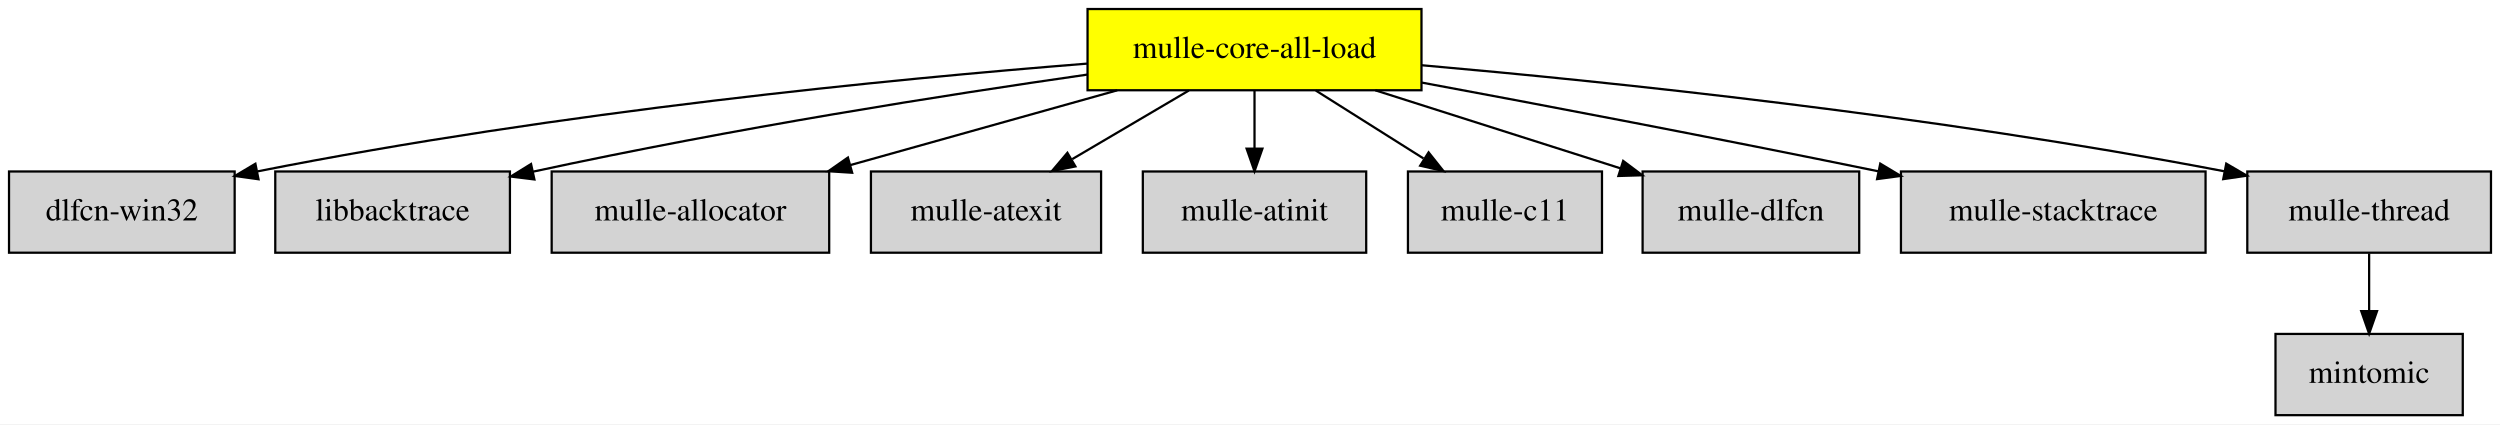
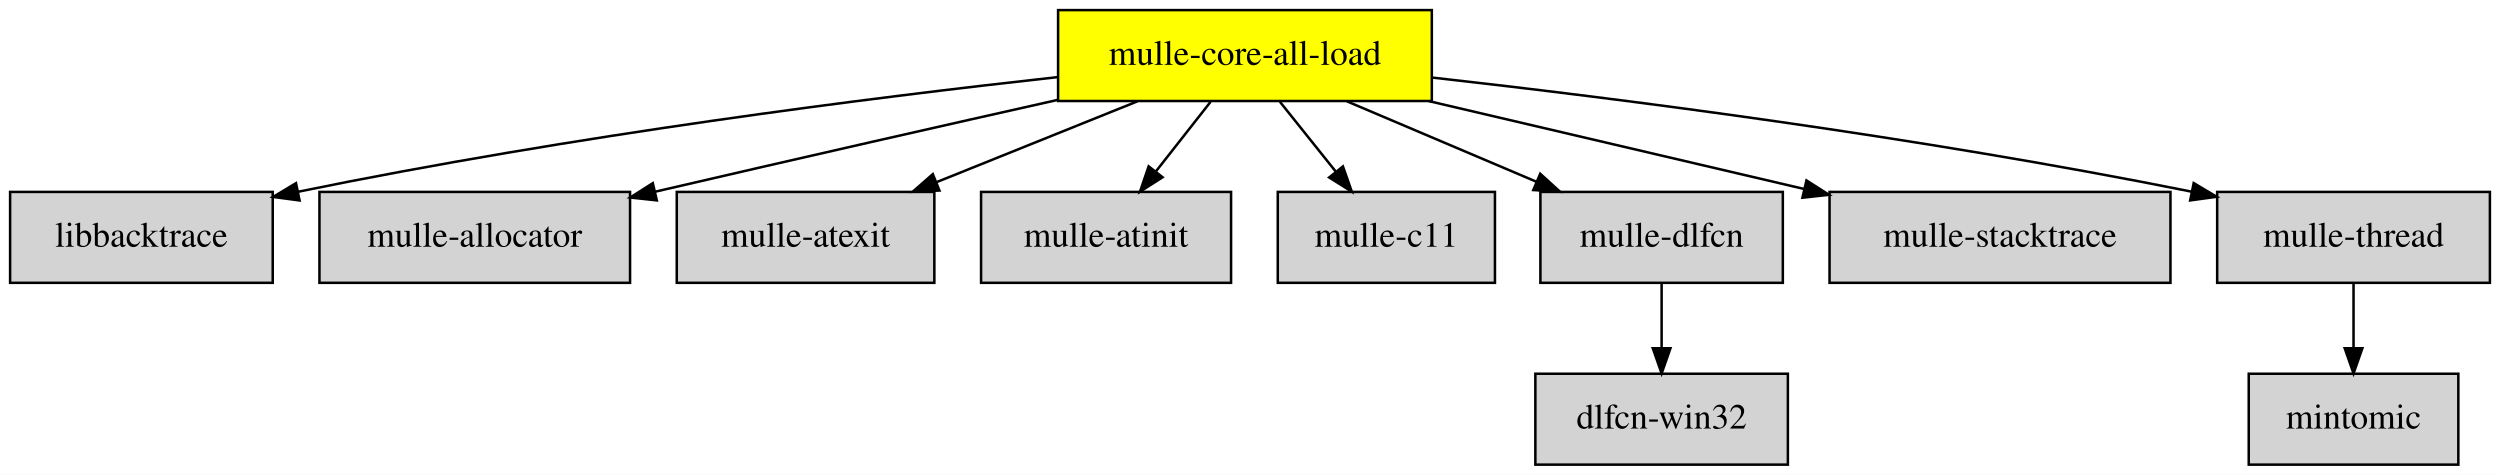
- <svg xmlns="http://www.w3.org/2000/svg" xmlns:xlink="http://www.w3.org/1999/xlink" width="1108pt" height="188pt" viewBox="0.00 0.00 1108.00 188.00">
+ <svg xmlns="http://www.w3.org/2000/svg" xmlns:xlink="http://www.w3.org/1999/xlink" width="990pt" height="188pt" viewBox="0.00 0.00 990.00 188.00">
  <g id="graph0" class="graph" transform="scale(1 1) rotate(0) translate(4 184)">
-     <polygon fill="white" stroke="transparent" points="-4,4 -4,-184 1104,-184 1104,4 -4,4" />
+     <polygon fill="white" stroke="transparent" points="-4,4 -4,-184 986,-184 986,4 -4,4" />
    <g id="node1" class="node">
-       <polygon fill="yellow" stroke="black" points="626,-180 478,-180 478,-144 626,-144 626,-180" />
-       <text text-anchor="middle" x="552" y="-158.3" font-family="Times,serif" font-size="14.00">mulle-core-all-load</text>
+       <polygon fill="yellow" stroke="black" points="563,-180 415,-180 415,-144 563,-144 563,-180" />
+       <text text-anchor="middle" x="489" y="-158.3" font-family="Times,serif" font-size="14.00">mulle-core-all-load</text>
+     </g>
+     <g id="node3" class="node">
+       <g id="a_node3">
+         <a xlink:href="https://github.com/mulle-core/libbacktrace" xlink:title="libbacktrace">
+           <polygon fill="lightgrey" stroke="black" points="104,-108 0,-108 0,-72 104,-72 104,-108" />
+           <text text-anchor="middle" x="52" y="-86.3" font-family="Times,serif" font-size="14.00">libbacktrace</text>
+         </a>
+       </g>
+     </g>
+     <g id="edge1" class="edge">
+       <path fill="none" stroke="black" d="M414.66,-153.45C340.68,-145.27 223.83,-130.56 114.05,-108.07" />
+       <polygon fill="black" stroke="black" points="114.63,-104.62 104.13,-106.02 113.21,-111.47 114.63,-104.62" />
+     </g>
+     <g id="node5" class="node">
+       <g id="a_node5">
+         <a xlink:href="https://github.com/mulle-c/mulle-allocator" xlink:title="mulle-allocator">
+           <polygon fill="lightgrey" stroke="black" points="245.5,-108 122.5,-108 122.5,-72 245.5,-72 245.5,-108" />
+           <text text-anchor="middle" x="184" y="-86.3" font-family="Times,serif" font-size="14.00">mulle-allocator</text>
+         </a>
+       </g>
+     </g>
+     <g id="edge2" class="edge">
+       <path fill="none" stroke="black" d="M414.91,-144.46C371.29,-134.67 314.78,-121.88 255.49,-108.1" />
+       <polygon fill="black" stroke="black" points="256.1,-104.65 245.56,-105.79 254.51,-111.47 256.1,-104.65" />
+     </g>
+     <g id="node6" class="node">
+       <g id="a_node6">
+         <a xlink:href="https://github.com/mulle-core/mulle-atexit@*" xlink:title="mulle-atexit">
+           <polygon fill="lightgrey" stroke="black" points="366,-108 264,-108 264,-72 366,-72 366,-108" />
+           <text text-anchor="middle" x="315" y="-86.3" font-family="Times,serif" font-size="14.00">mulle-atexit</text>
+         </a>
+       </g>
+     </g>
+     <g id="edge3" class="edge">
+       <path fill="none" stroke="black" d="M446.43,-143.88C422.44,-134.22 392.27,-122.09 366.9,-111.88" />
+       <polygon fill="black" stroke="black" points="368.01,-108.55 357.43,-108.07 365.4,-115.05 368.01,-108.55" />
+     </g>
+     <g id="node7" class="node">
+       <g id="a_node7">
+         <a xlink:href="https://github.com/mulle-core/mulle-atinit@*" xlink:title="mulle-atinit">
+           <polygon fill="lightgrey" stroke="black" points="483.5,-108 384.5,-108 384.5,-72 483.5,-72 483.5,-108" />
+           <text text-anchor="middle" x="434" y="-86.3" font-family="Times,serif" font-size="14.00">mulle-atinit</text>
+         </a>
+       </g>
+     </g>
+     <g id="edge4" class="edge">
+       <path fill="none" stroke="black" d="M475.4,-143.7C468.88,-135.39 460.93,-125.28 453.75,-116.14" />
+       <polygon fill="black" stroke="black" points="456.37,-113.81 447.44,-108.1 450.87,-118.13 456.37,-113.81" />
+     </g>
+     <g id="node8" class="node">
+       <g id="a_node8">
+         <a xlink:href="https://github.com/mulle-c/mulle-c11" xlink:title="mulle-c11">
+           <polygon fill="lightgrey" stroke="black" points="588,-108 502,-108 502,-72 588,-72 588,-108" />
+           <text text-anchor="middle" x="545" y="-86.3" font-family="Times,serif" font-size="14.00">mulle-c11</text>
+         </a>
+       </g>
+     </g>
+     <g id="edge5" class="edge">
+       <path fill="none" stroke="black" d="M502.84,-143.7C509.49,-135.39 517.58,-125.28 524.89,-116.14" />
+       <polygon fill="black" stroke="black" points="527.8,-118.1 531.32,-108.1 522.34,-113.73 527.8,-118.1" />
+     </g>
+     <g id="node9" class="node">
+       <g id="a_node9">
+         <a xlink:href="https://github.com/mulle-core/mulle-dlfcn" xlink:title="mulle-dlfcn">
+           <polygon fill="lightgrey" stroke="black" points="702,-108 606,-108 606,-72 702,-72 702,-108" />
+           <text text-anchor="middle" x="654" y="-86.3" font-family="Times,serif" font-size="14.00">mulle-dlfcn</text>
+         </a>
+       </g>
+     </g>
+     <g id="edge6" class="edge">
+       <path fill="none" stroke="black" d="M529.36,-143.88C552.02,-134.26 580.47,-122.19 604.47,-112.01" />
+       <polygon fill="black" stroke="black" points="605.93,-115.2 613.77,-108.07 603.19,-108.75 605.93,-115.2" />
+     </g>
+     <g id="node10" class="node">
+       <g id="a_node10">
+         <a xlink:href="https://github.com/mulle-core/mulle-stacktrace@*" xlink:title="mulle-stacktrace">
+           <polygon fill="lightgrey" stroke="black" points="855.5,-108 720.5,-108 720.5,-72 855.5,-72 855.5,-108" />
+           <text text-anchor="middle" x="788" y="-86.3" font-family="Times,serif" font-size="14.00">mulle-stacktrace</text>
+         </a>
+       </g>
+     </g>
+     <g id="edge7" class="edge">
+       <path fill="none" stroke="black" d="M561.76,-143.97C606.77,-133.43 664.52,-119.91 710.4,-109.17" />
+       <polygon fill="black" stroke="black" points="711.36,-112.54 720.3,-106.85 709.77,-105.72 711.36,-112.54" />
+     </g>
+     <g id="node11" class="node">
+       <g id="a_node11">
+         <a xlink:href="https://github.com/mulle-concurrent/mulle-thread" xlink:title="mulle-thread">
+           <polygon fill="lightgrey" stroke="black" points="982,-108 874,-108 874,-72 982,-72 982,-108" />
+           <text text-anchor="middle" x="928" y="-86.3" font-family="Times,serif" font-size="14.00">mulle-thread</text>
+         </a>
+       </g>
+     </g>
+     <g id="edge8" class="edge">
+       <path fill="none" stroke="black" d="M563.3,-153.27C637.26,-144.95 754.09,-130.14 863.88,-108.1" />
+       <polygon fill="black" stroke="black" points="864.7,-111.5 873.81,-106.08 863.31,-104.64 864.7,-111.5" />
    </g>
    <g id="node2" class="node">
      <g id="a_node2">
        <a xlink:href="https://github.com/mulle-core/dlfcn-win32" xlink:title="dlfcn-win32">
-           <polygon fill="lightgrey" stroke="black" points="100,-108 0,-108 0,-72 100,-72 100,-108" />
-           <text text-anchor="middle" x="50" y="-86.3" font-family="Times,serif" font-size="14.00">dlfcn-win32</text>
+           <polygon fill="lightgrey" stroke="black" points="704,-36 604,-36 604,0 704,0 704,-36" />
+           <text text-anchor="middle" x="654" y="-14.3" font-family="Times,serif" font-size="14.00">dlfcn-win32</text>
        </a>
      </g>
    </g>
-     <g id="edge1" class="edge">
-       <path fill="none" stroke="black" d="M477.74,-155.8C391.43,-148.93 244.68,-134.7 110.15,-108.05" />
-       <polygon fill="black" stroke="black" points="110.57,-104.56 100.08,-106.02 109.19,-111.43 110.57,-104.56" />
-     </g>
-     <g id="node3" class="node">
-       <g id="a_node3">
-         <a xlink:href="https://github.com/mulle-core/libbacktrace" xlink:title="libbacktrace">
-           <polygon fill="lightgrey" stroke="black" points="222,-108 118,-108 118,-72 222,-72 222,-108" />
-           <text text-anchor="middle" x="170" y="-86.3" font-family="Times,serif" font-size="14.00">libbacktrace</text>
-         </a>
-       </g>
-     </g>
-     <g id="edge2" class="edge">
-       <path fill="none" stroke="black" d="M477.87,-150.94C415.03,-141.91 322.4,-127.4 232.19,-107.91" />
-       <polygon fill="black" stroke="black" points="232.85,-104.47 222.34,-105.76 231.36,-111.31 232.85,-104.47" />
-     </g>
-     <g id="node5" class="node">
-       <g id="a_node5">
-         <a xlink:href="https://github.com/mulle-c/mulle-allocator" xlink:title="mulle-allocator">
-           <polygon fill="lightgrey" stroke="black" points="363.5,-108 240.5,-108 240.5,-72 363.5,-72 363.5,-108" />
-           <text text-anchor="middle" x="302" y="-86.3" font-family="Times,serif" font-size="14.00">mulle-allocator</text>
-         </a>
-       </g>
-     </g>
-     <g id="edge3" class="edge">
-       <path fill="none" stroke="black" d="M491.16,-143.97C455.47,-133.97 410.21,-121.3 372.91,-110.85" />
-       <polygon fill="black" stroke="black" points="373.68,-107.44 363.11,-108.11 371.8,-114.18 373.68,-107.44" />
-     </g>
-     <g id="node6" class="node">
-       <g id="a_node6">
-         <a xlink:href="https://github.com/mulle-core/mulle-atexit@*" xlink:title="mulle-atexit">
-           <polygon fill="lightgrey" stroke="black" points="484,-108 382,-108 382,-72 484,-72 484,-108" />
-           <text text-anchor="middle" x="433" y="-86.3" font-family="Times,serif" font-size="14.00">mulle-atexit</text>
-         </a>
-       </g>
-     </g>
-     <g id="edge4" class="edge">
-       <path fill="none" stroke="black" d="M522.89,-143.88C507.33,-134.72 487.98,-123.34 471.22,-113.48" />
-       <polygon fill="black" stroke="black" points="472.62,-110.24 462.22,-108.19 469.07,-116.28 472.62,-110.24" />
-     </g>
-     <g id="node7" class="node">
-       <g id="a_node7">
-         <a xlink:href="https://github.com/mulle-core/mulle-atinit@*" xlink:title="mulle-atinit">
-           <polygon fill="lightgrey" stroke="black" points="601.5,-108 502.5,-108 502.5,-72 601.5,-72 601.5,-108" />
-           <text text-anchor="middle" x="552" y="-86.3" font-family="Times,serif" font-size="14.00">mulle-atinit</text>
-         </a>
-       </g>
-     </g>
-     <g id="edge5" class="edge">
-       <path fill="none" stroke="black" d="M552,-143.7C552,-135.98 552,-126.71 552,-118.11" />
-       <polygon fill="black" stroke="black" points="555.5,-118.1 552,-108.1 548.5,-118.1 555.5,-118.1" />
-     </g>
-     <g id="node8" class="node">
-       <g id="a_node8">
-         <a xlink:href="https://github.com/mulle-c/mulle-c11" xlink:title="mulle-c11">
-           <polygon fill="lightgrey" stroke="black" points="706,-108 620,-108 620,-72 706,-72 706,-108" />
-           <text text-anchor="middle" x="663" y="-86.3" font-family="Times,serif" font-size="14.00">mulle-c11</text>
-         </a>
-       </g>
-     </g>
-     <g id="edge6" class="edge">
-       <path fill="none" stroke="black" d="M579.15,-143.88C593.53,-134.81 611.38,-123.55 626.91,-113.76" />
-       <polygon fill="black" stroke="black" points="629.15,-116.48 635.74,-108.19 625.42,-110.56 629.15,-116.48" />
-     </g>
-     <g id="node9" class="node">
-       <g id="a_node9">
-         <a xlink:href="https://github.com/mulle-core/mulle-dlfcn@*" xlink:title="mulle-dlfcn">
-           <polygon fill="lightgrey" stroke="black" points="820,-108 724,-108 724,-72 820,-72 820,-108" />
-           <text text-anchor="middle" x="772" y="-86.3" font-family="Times,serif" font-size="14.00">mulle-dlfcn</text>
-         </a>
-       </g>
-     </g>
-     <g id="edge7" class="edge">
-       <path fill="none" stroke="black" d="M605.54,-143.97C638.41,-133.5 680.52,-120.11 714.16,-109.4" />
-       <polygon fill="black" stroke="black" points="715.39,-112.69 723.86,-106.32 713.27,-106.01 715.39,-112.69" />
-     </g>
-     <g id="node10" class="node">
-       <g id="a_node10">
-         <a xlink:href="https://github.com/mulle-core/mulle-stacktrace@*" xlink:title="mulle-stacktrace">
-           <polygon fill="lightgrey" stroke="black" points="973.5,-108 838.5,-108 838.5,-72 973.5,-72 973.5,-108" />
-           <text text-anchor="middle" x="906" y="-86.3" font-family="Times,serif" font-size="14.00">mulle-stacktrace</text>
-         </a>
-       </g>
-     </g>
-     <g id="edge8" class="edge">
-       <path fill="none" stroke="black" d="M626.18,-147.39C679.63,-137.46 753.73,-123.4 828.36,-108.1" />
-       <polygon fill="black" stroke="black" points="829.33,-111.48 838.42,-106.03 827.92,-104.62 829.33,-111.48" />
-     </g>
-     <g id="node11" class="node">
-       <g id="a_node11">
-         <a xlink:href="https://github.com/mulle-concurrent/mulle-thread" xlink:title="mulle-thread">
-           <polygon fill="lightgrey" stroke="black" points="1100,-108 992,-108 992,-72 1100,-72 1100,-108" />
-           <text text-anchor="middle" x="1046" y="-86.3" font-family="Times,serif" font-size="14.00">mulle-thread</text>
+     <g id="node4" class="node">
+       <g id="a_node4">
+         <a xlink:href="https://github.com/mulle-concurrent/mintomic" xlink:title="mintomic">
+           <polygon fill="lightgrey" stroke="black" points="969.5,-36 886.5,-36 886.5,0 969.5,0 969.5,-36" />
+           <text text-anchor="middle" x="928" y="-14.3" font-family="Times,serif" font-size="14.00">mintomic</text>
        </a>
      </g>
    </g>
    <g id="edge9" class="edge">
-       <path fill="none" stroke="black" d="M626.09,-155.09C710.17,-147.67 851.48,-133.02 981.67,-108.11" />
-       <polygon fill="black" stroke="black" points="982.67,-111.48 991.82,-106.14 981.33,-104.61 982.67,-111.48" />
-     </g>
-     <g id="node4" class="node">
-       <g id="a_node4">
-         <a xlink:href="https://github.com/mulle-concurrent/mintomic" xlink:title="mintomic">
-           <polygon fill="lightgrey" stroke="black" points="1087.5,-36 1004.5,-36 1004.5,0 1087.5,0 1087.5,-36" />
-           <text text-anchor="middle" x="1046" y="-14.3" font-family="Times,serif" font-size="14.00">mintomic</text>
-         </a>
-       </g>
+       <path fill="none" stroke="black" d="M654,-71.7C654,-63.98 654,-54.71 654,-46.11" />
+       <polygon fill="black" stroke="black" points="657.5,-46.1 654,-36.1 650.5,-46.1 657.5,-46.1" />
    </g>
    <g id="edge10" class="edge">
-       <path fill="none" stroke="black" d="M1046,-71.7C1046,-63.98 1046,-54.71 1046,-46.11" />
-       <polygon fill="black" stroke="black" points="1049.5,-46.1 1046,-36.1 1042.5,-46.1 1049.5,-46.1" />
+       <path fill="none" stroke="black" d="M928,-71.7C928,-63.98 928,-54.71 928,-46.11" />
+       <polygon fill="black" stroke="black" points="931.5,-46.1 928,-36.1 924.5,-46.1 931.5,-46.1" />
    </g>
  </g>
</svg>
